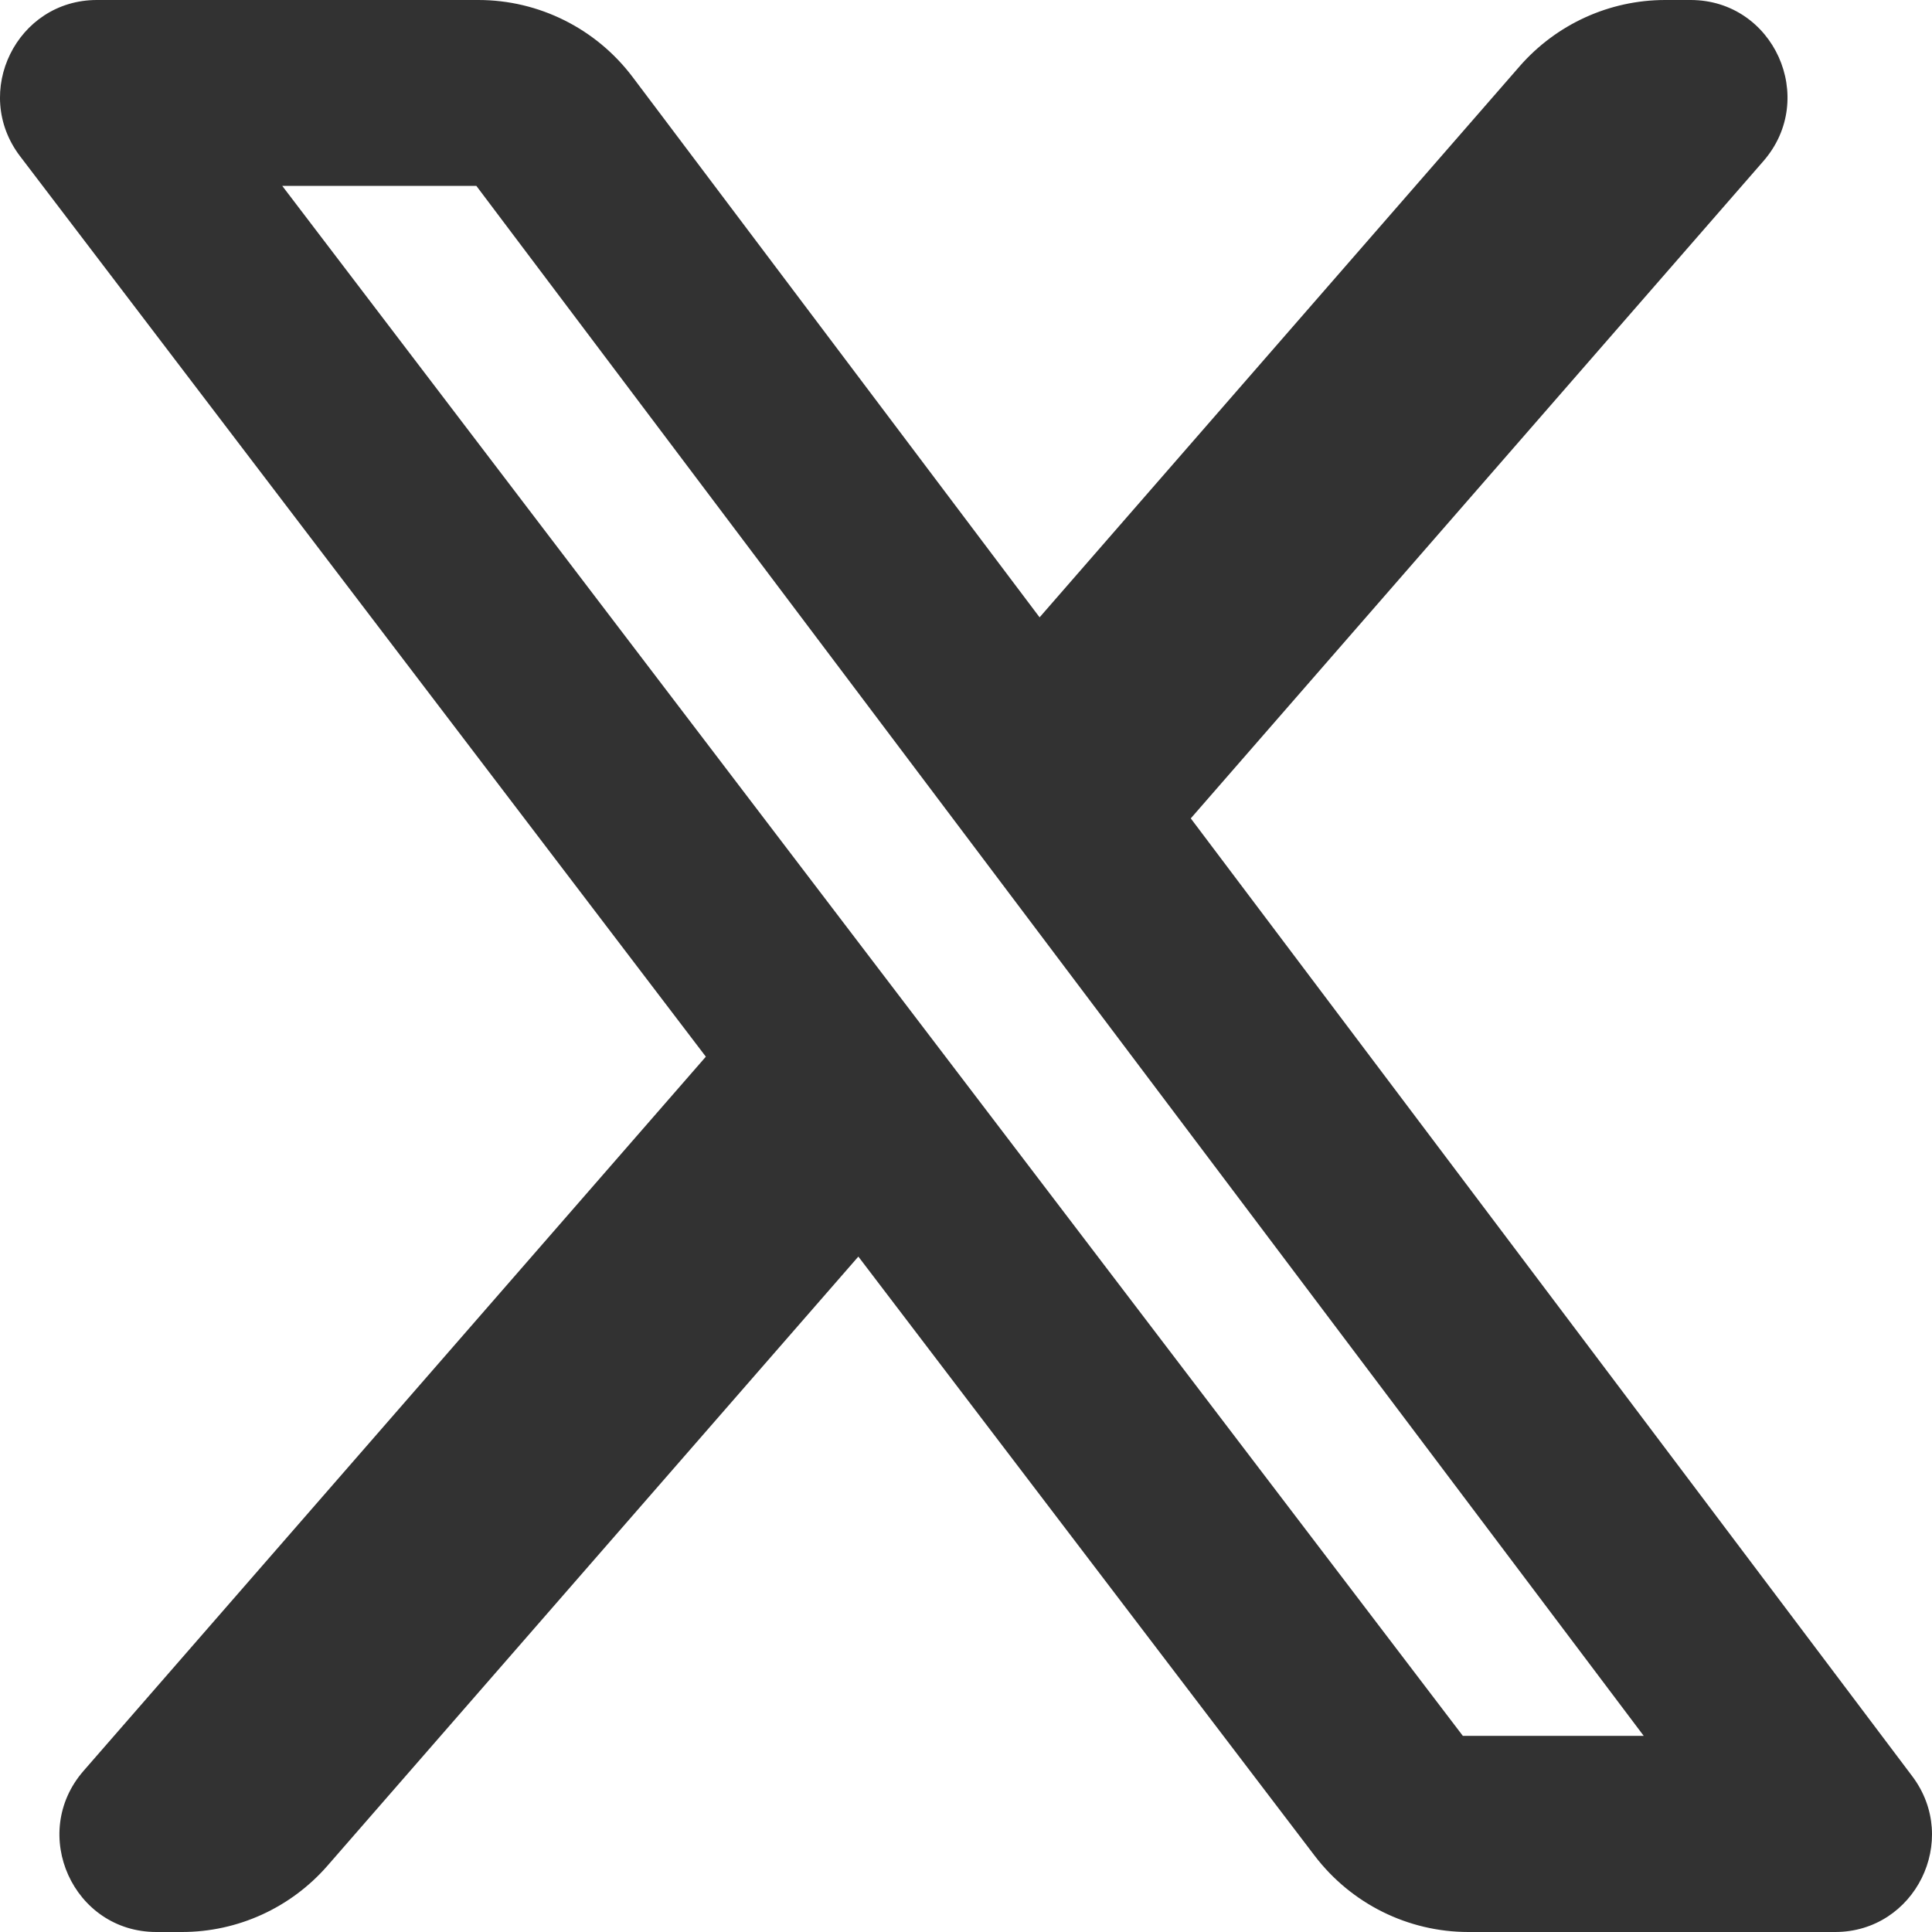
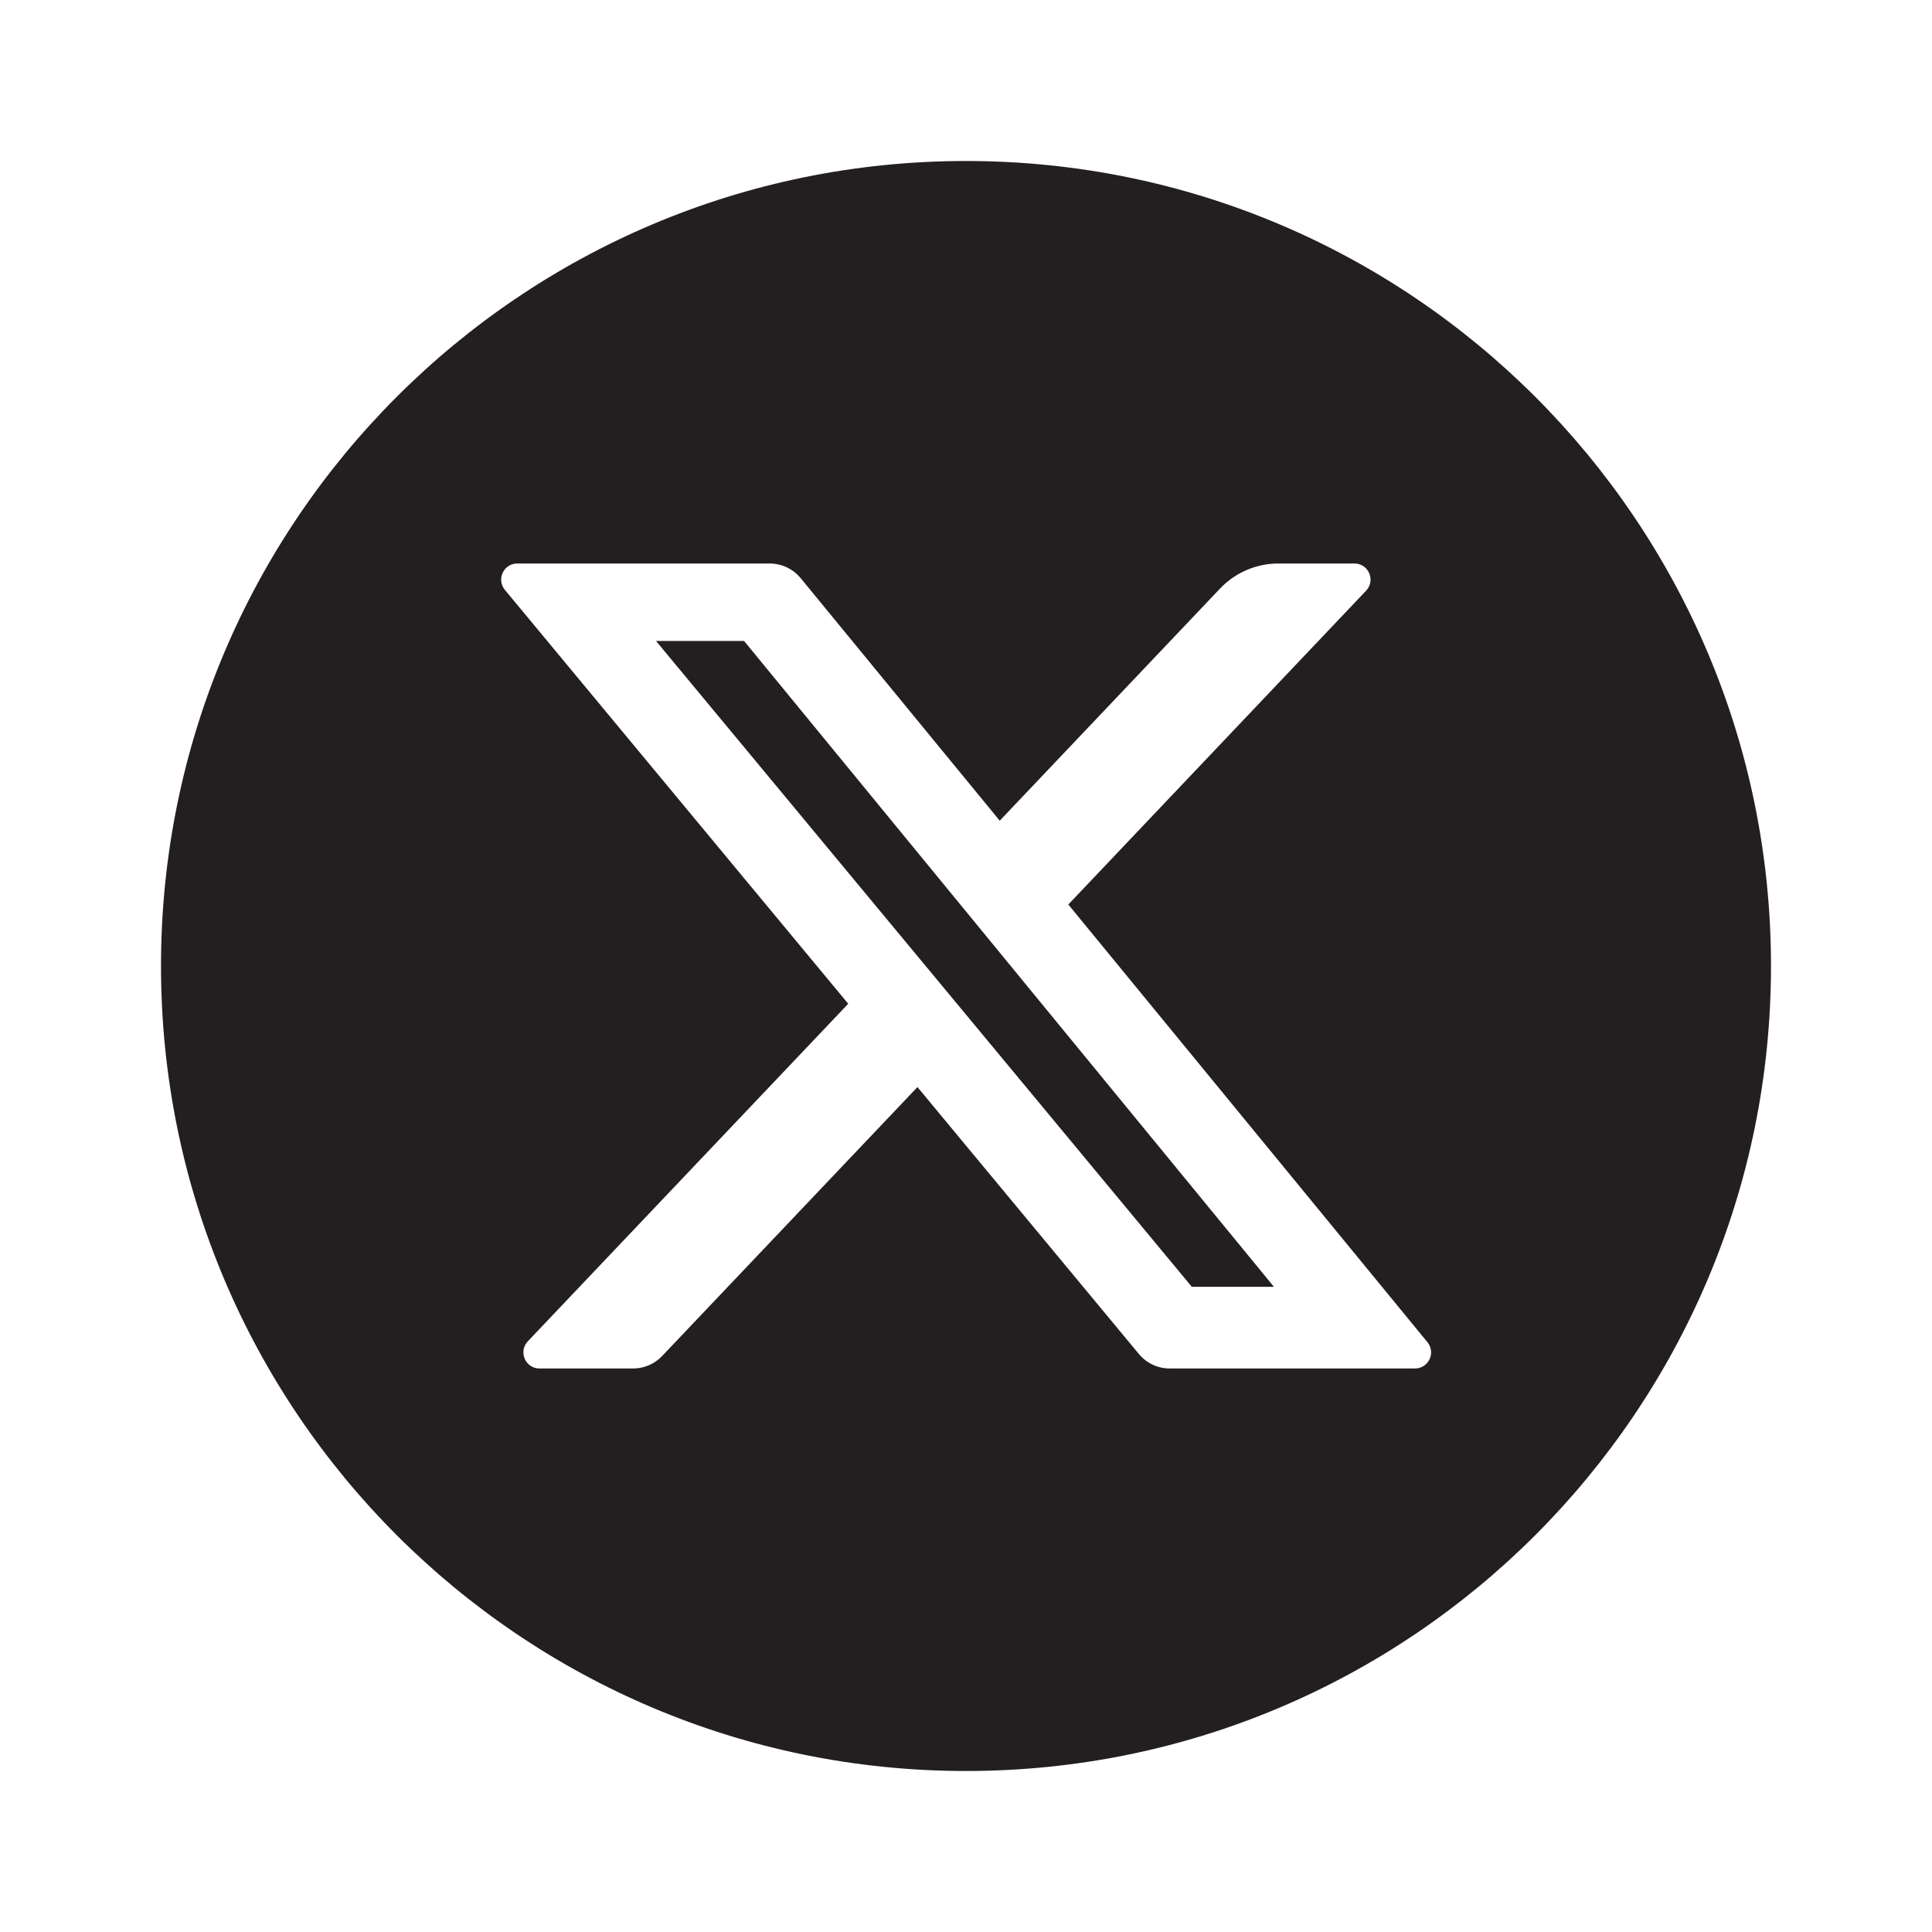
- <svg xmlns="http://www.w3.org/2000/svg" width="32" height="32" viewBox="0 0 32 32" fill="none">
-   <path d="M25.169 1.099C25.778 0.401 26.657 0 27.581 0H28.001C29.378 0 30.114 1.628 29.207 2.669L19.723 13.555L31.673 29.42C32.471 30.48 31.718 32 30.395 32H24.321C23.323 32 22.382 31.533 21.775 30.737L14.217 20.813L5.425 30.901C4.817 31.599 3.938 32 3.014 32H2.59C1.213 32 0.477 30.372 1.384 29.331L11.691 17.502L0.332 2.587C-0.474 1.528 0.278 0 1.605 0H7.923C8.927 0 9.873 0.473 10.479 1.277L17.219 10.225L25.169 1.099ZM24.229 28.751H27.225L7.89 3.079H4.675L24.229 28.751Z" fill="#323232" />
+ <svg xmlns="http://www.w3.org/2000/svg" width="24" height="24" viewBox="0 0 24 24" fill="none">
+   <path d="M15.825 15.985H14.805L8.149 7.962H9.243L15.825 15.985Z" fill="#231F20" />
+   <path fill-rule="evenodd" clip-rule="evenodd" d="M12 22C17.523 22 22 17.523 22 12C22 6.477 17.523 2 12 2C6.477 2 2 6.477 2 12C2 17.523 6.477 22 12 22ZM15.88 7C15.606 7 15.344 7.113 15.155 7.312L12.419 10.195L9.947 7.183C9.852 7.067 9.71 7 9.56 7H6.426C6.256 7 6.164 7.197 6.272 7.328L10.537 12.469L6.557 16.662C6.436 16.79 6.527 17 6.702 17H7.863C8.001 17 8.132 16.944 8.226 16.844L11.397 13.504L14.147 16.819C14.242 16.934 14.383 17 14.532 17H17.577C17.746 17 17.839 16.804 17.732 16.673L13.271 11.236L16.97 7.338C17.091 7.21 17.001 7 16.825 7H15.88Z" fill="#231F20" />
</svg>
